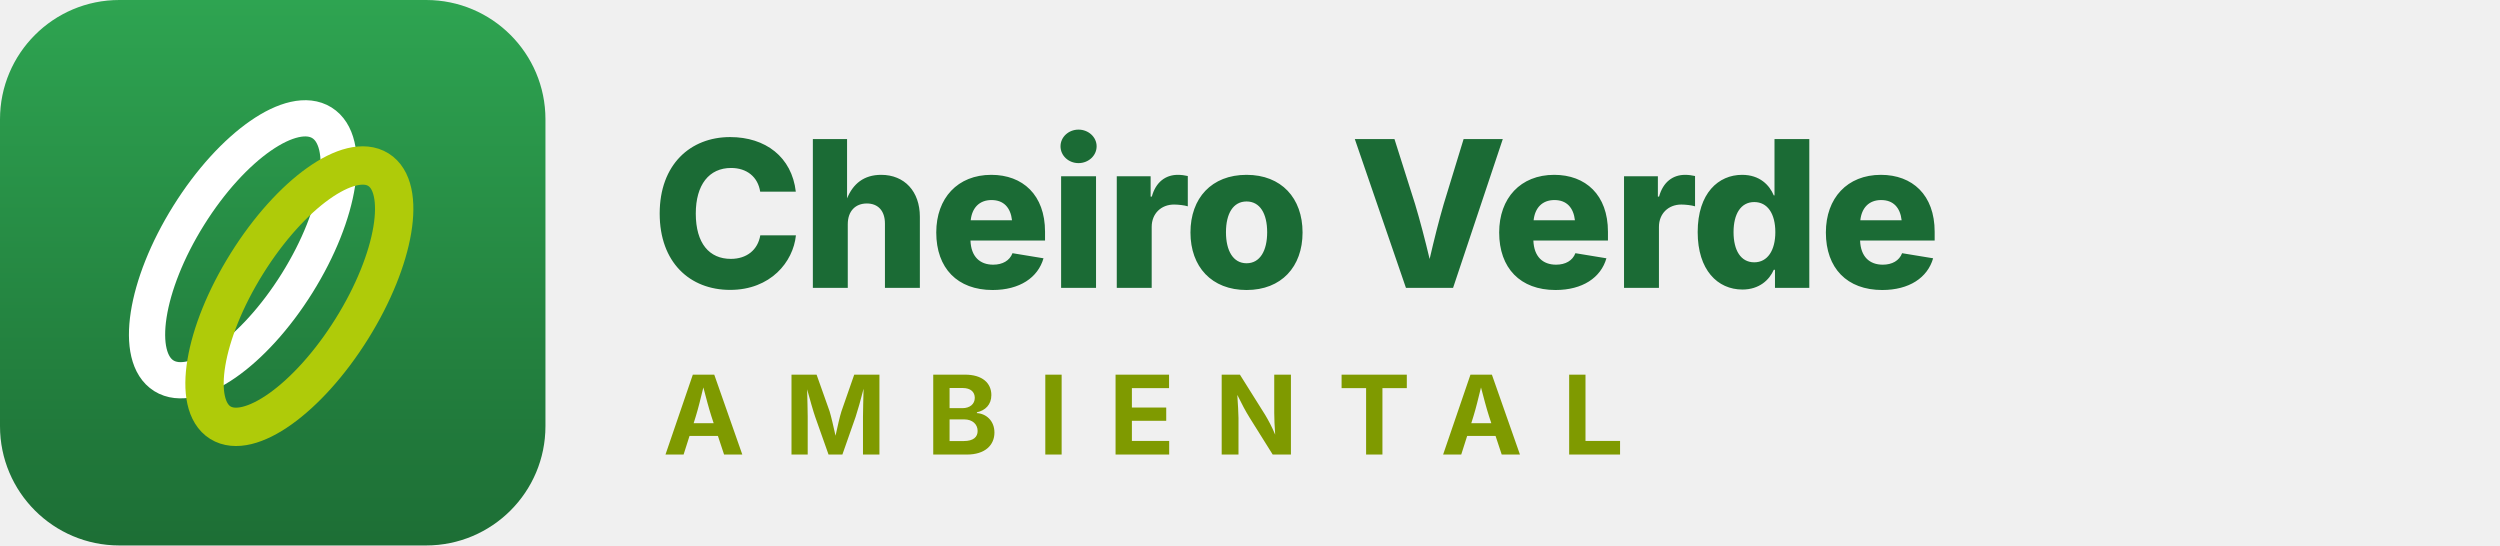
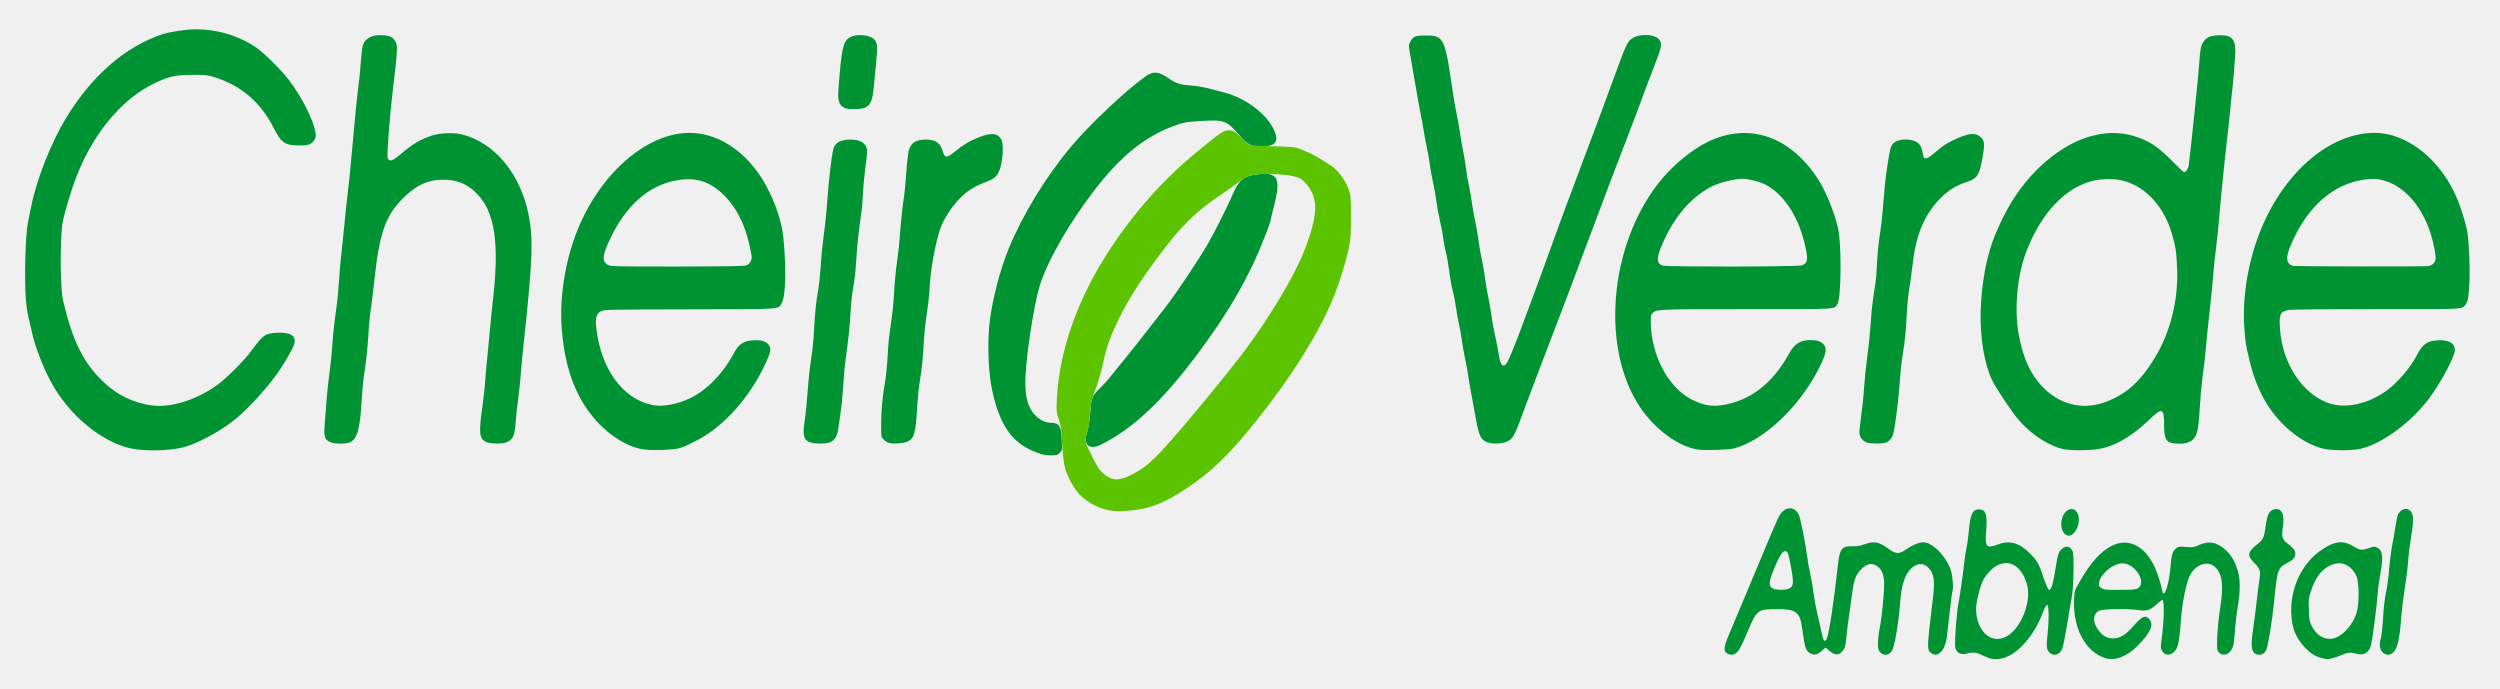
- <svg xmlns="http://www.w3.org/2000/svg" viewBox="0 0 330 72" role="img" aria-label="Cheiro Verde Ambiental">
-   <defs>
-     <linearGradient id="g" x1="0" y1="0" x2="0" y2="1">
-       <stop offset="0" stop-color="#2ea451" />
-       <stop offset="1" stop-color="#1d6e35" />
-     </linearGradient>
-   </defs>
-   <g transform="scale(0.140625)">
-     <rect width="512" height="512" rx="112" fill="url(#g)" />
-     <ellipse cx="228" cy="234" rx="140" ry="60" transform="rotate(-58 228 234)" fill="none" stroke="#fff" stroke-width="34" />
-     <ellipse cx="281" cy="278" rx="140" ry="58" transform="rotate(-58 281 278)" fill="none" stroke="#afcb09" stroke-width="36" />
-   </g>
-   <text x="86" y="38" font-family="Inter, 'Segoe UI', Arial, sans-serif" font-size="27" font-weight="800" fill="#1b6b35" letter-spacing="-0.3">Cheiro Verde</text>
-   <text x="87.5" y="60" font-family="Inter, 'Segoe UI', Arial, sans-serif" font-size="14.5" font-weight="700" fill="#7f9a00" letter-spacing="5.2">AMBIENTAL</text>
+ <svg xmlns="http://www.w3.org/2000/svg" viewBox="0 0 374 103">
+   <path fill="#009334" d="M297.56,98.45C297.29,98.36 296.77,98.14 296.41,97.96C295.69,97.59 295.07,97.54 294.19,97.78C293.21,98.04 292.52,97.55 292.48,96.56C292.44,95.34 292.75,91.32 292.99,90.19C293.23,88.96 293.60,86.42 293.88,83.94C293.96,83.25 294.10,82.35 294.19,81.94C294.29,81.53 294.45,80.34 294.55,79.30C294.78,76.89 295.11,76.20 296.06,76.20C297.05,76.20 297.33,76.98 297.14,79.24C296.92,81.86 297.13,82.12 298.95,81.43C300.65,80.79 302.10,81.21 303.70,82.80C304.61,83.71 305.05,84.42 305.44,85.62C305.91,87.09 306.40,88.25 306.56,88.25C306.87,88.25 307.16,87.27 307.51,85.06C307.84,82.94 307.96,82.56 308.46,82.12C309.09,81.57 309.70,81.70 310.06,82.45C310.31,82.97 310.22,88.05 309.93,89.38C309.84,89.82 309.53,91.62 309.25,93.38C308.96,95.13 308.63,96.80 308.50,97.09C308.07,98.07 307.04,98.25 306.45,97.45C306.14,97.04 306.13,96.58 306.36,94.34C306.53,92.77 306.51,90.72 306.32,90.53C306.19,90.40 305.92,90.80 305.67,91.49C304.95,93.49 303.76,95.40 302.39,96.75C300.79,98.32 299.07,98.93 297.56,98.45Z M314.94,98.45C311.96,97.51 310.07,93.92 310.28,89.62C310.34,88.38 310.34,88.38 311.18,86.91C312.79,84.13 314.23,82.52 315.91,81.66C318.63,80.26 321.38,81.94 322.75,85.84C323.01,86.59 323.30,87.55 323.38,87.98C323.57,88.96 323.69,89.03 324.00,88.33C324.34,87.58 324.60,86.23 324.74,84.47C324.87,82.91 325.03,82.44 325.59,82.00C325.90,81.76 326.02,81.74 327.03,81.82C328.06,81.90 328.18,81.89 328.91,81.56C330.50,80.84 331.68,81.08 333.08,82.40C333.85,83.13 334.33,83.97 334.77,85.38C335.15,86.60 335.16,88.55 334.78,90.69C334.63,91.51 334.45,92.97 334.38,93.94C334.20,96.31 334.15,96.63 333.83,97.19C333.30,98.13 332.19,98.20 331.76,97.32C331.54,96.85 331.74,93.47 332.15,90.88C332.65,87.68 332.48,86.03 331.53,84.98C330.49,83.83 328.73,84.25 327.72,85.88C327.11,86.87 326.45,90.06 326.25,92.94C326.02,96.37 325.76,97.29 324.91,97.78C324.34,98.11 323.69,97.90 323.41,97.30C323.23,96.92 323.22,96.74 323.35,95.84C323.76,92.93 323.83,89.75 323.47,89.75C323.40,89.75 323.07,90.00 322.74,90.31C321.71,91.27 321.19,91.45 319.96,91.28C318.23,91.02 314.67,91.08 314.04,91.37C313.00,91.84 313.04,93.30 314.12,94.53C314.74,95.23 315.29,95.50 316.12,95.50C317.18,95.50 318.02,94.98 319.28,93.53C320.48,92.15 320.98,91.96 321.56,92.65C322.25,93.46 321.70,94.67 319.82,96.58C318.18,98.23 316.40,98.91 314.94,98.45Z M347.25,98.42C346.28,98.16 345.65,97.76 344.78,96.83C343.23,95.17 342.66,93.42 342.78,90.69C342.93,87.40 344.59,84.20 347.06,82.44C349.25,80.87 350.54,80.74 352.33,81.87C353.04,82.32 353.43,82.34 354.44,81.98C355.12,81.74 355.23,81.73 355.56,81.89C356.47,82.33 356.58,83.19 356.08,85.95C355.91,86.91 355.73,88.25 355.69,88.94C355.61,90.30 354.95,95.48 354.74,96.36C354.45,97.62 353.72,98.11 352.57,97.81C351.58,97.55 351.26,97.58 350.35,97.98C349.61,98.31 348.46,98.64 348.09,98.62C348.01,98.61 347.63,98.53 347.25,98.42Z M258.47,97.81C257.72,97.39 257.81,96.84 259.12,93.82C259.68,92.52 260.76,89.96 261.51,88.14C262.27,86.31 263.25,83.97 263.68,82.94C264.11,81.91 264.82,80.23 265.25,79.22C265.67,78.21 266.14,77.20 266.30,76.97C267.15,75.71 268.48,75.73 269.11,77.02C269.36,77.56 270.10,81.28 270.38,83.44C270.46,84.06 270.65,85.15 270.82,85.88C270.98,86.60 271.20,87.89 271.31,88.75C271.42,89.61 271.67,90.99 271.87,91.81C272.07,92.64 272.32,93.73 272.42,94.25C272.72,95.81 272.95,96.18 273.26,95.62C273.60,94.97 274.34,90.14 274.94,84.59C275.21,82.10 275.52,81.69 277.11,81.72C277.80,81.74 278.24,81.67 278.91,81.43C280.39,80.92 281.03,81.03 282.43,82.04C283.70,82.94 284.05,82.95 285.25,82.13C286.17,81.50 287.11,81.12 287.74,81.13C289.09,81.13 291.10,83.16 291.83,85.25C292.12,86.09 292.28,88.15 292.07,88.48C292.04,88.53 291.87,89.84 291.70,91.38C291.52,92.92 291.32,94.67 291.25,95.25C291.00,97.43 289.77,98.58 288.77,97.58C288.28,97.08 288.29,96.79 289.14,89.70C289.49,86.82 289.35,85.82 288.47,84.91C287.78,84.19 286.81,84.22 285.98,84.97C284.97,85.88 284.44,87.52 284.25,90.31C284.06,93.01 283.42,96.78 283.06,97.33C282.58,98.07 281.81,98.16 281.23,97.55C280.84,97.13 280.85,95.79 281.24,93.75C281.53,92.28 281.87,88.82 281.87,87.37C281.88,86.21 281.60,85.36 281.06,84.89C280.18,84.12 279.37,84.21 278.42,85.18C277.60,86.03 277.33,86.75 277.07,88.88C276.95,89.80 276.75,91.25 276.62,92.08C276.49,92.92 276.32,94.25 276.25,95.04C276.11,96.66 276.00,97.04 275.53,97.53C275.03,98.06 274.42,98.01 273.69,97.37L273.11,96.87L272.55,97.36C271.88,97.95 271.46,98.05 270.88,97.77C270.16,97.42 270.01,96.99 269.63,94.16C269.27,91.52 268.77,91.13 265.81,91.13C263.02,91.13 262.80,91.28 261.63,94.06C260.29,97.26 259.95,97.80 259.18,97.94C258.97,97.97 258.67,97.92 258.47,97.81Z M337.54,97.87C336.80,97.58 336.68,96.66 337.05,94.25C337.16,93.53 337.39,91.70 337.57,90.19C337.74,88.67 337.94,87.08 338.02,86.65C338.22,85.48 338.09,85.07 337.30,84.27C336.10,83.08 336.19,82.60 337.86,81.27C338.57,80.70 338.73,80.34 338.94,78.75C339.17,76.98 339.49,76.35 340.24,76.19C341.39,75.94 341.85,77.01 341.48,79.10C341.31,80.11 341.47,80.74 342.02,81.15C342.95,81.84 343.38,82.34 343.38,82.73C343.38,83.39 343.13,83.71 342.33,84.13C340.72,84.98 340.70,85.02 340.18,90.25C339.92,92.81 339.29,96.69 339.04,97.22C338.74,97.85 338.13,98.11 337.54,97.87Z M356.79,97.82C356.04,97.49 355.84,96.67 356.19,95.38C356.30,95.00 356.44,93.65 356.51,92.38C356.60,90.84 356.75,89.58 356.95,88.63C357.12,87.85 357.34,86.22 357.43,85.01C357.53,83.80 357.73,82.28 357.86,81.62C358.00,80.97 358.20,79.82 358.31,79.06C358.58,77.25 358.72,76.80 359.16,76.43C359.75,75.93 360.46,76.06 360.81,76.75C361.08,77.27 361.05,78.32 360.69,80.39C360.52,81.38 360.32,83.00 360.25,84.00C360.18,85.00 359.95,86.85 359.74,88.12C359.53,89.40 359.31,91.20 359.24,92.12C358.96,96.08 358.58,97.45 357.67,97.83C357.19,98.03 357.28,98.03 356.79,97.82Z M299.98,95.31C302.32,94.22 304.05,89.87 303.19,87.25C302.34,84.66 300.73,83.67 298.81,84.57C298.16,84.87 297.15,85.91 296.71,86.73C296.25,87.58 295.62,90.06 295.62,91.05C295.62,94.28 297.74,96.36 299.98,95.31Z M349.71,95.27C350.92,94.64 351.99,93.31 352.52,91.77C352.95,90.53 352.96,87.12 352.52,86.19C351.71,84.42 350.16,83.81 348.53,84.63C347.22,85.28 346.42,86.36 345.74,88.37C345.36,89.51 345.35,89.62 345.40,91.18C345.44,92.61 345.49,92.90 345.77,93.51C346.60,95.31 348.22,96.03 349.71,95.27Z M267.56,88.07C268.33,87.75 268.38,87.36 267.95,84.94C267.60,83.01 267.49,82.63 267.23,82.49C266.75,82.23 266.18,83.12 265.20,85.59C264.57,87.20 264.60,87.77 265.30,88.07C265.81,88.29 267.03,88.29 267.56,88.07Z M319.67,88.08C321.38,87.36 319.39,84.09 317.36,84.28C315.85,84.42 314.00,86.13 314.00,87.37C314.00,87.67 314.09,87.81 314.41,88.00C314.77,88.22 315.04,88.25 317.04,88.25C318.64,88.25 319.37,88.20 319.67,88.08Z M308.99,79.96C308.12,79.28 308.16,77.44 309.06,76.54C309.93,75.67 311.00,76.32 311.00,77.71C311.00,79.30 309.83,80.62 308.99,79.96Z M155.40,67.81C151.59,66.51 149.64,63.90 148.45,58.50C147.88,55.90 147.70,51.78 148.01,48.55C148.32,45.36 149.56,40.45 150.88,37.25C153.00,32.10 156.41,26.50 160.23,21.94C162.95,18.68 168.31,13.62 171.36,11.44C172.56,10.57 173.36,10.67 175.08,11.88C175.96,12.50 176.69,12.70 178.30,12.81C178.98,12.86 180.08,13.04 180.74,13.21C181.40,13.38 182.36,13.63 182.88,13.76C186.04,14.52 189.19,16.76 190.42,19.10C191.37,20.91 191.02,21.77 189.31,21.86C187.14,21.96 186.69,21.76 185.27,20.08C183.54,18.04 183.13,17.89 179.67,18.10C177.67,18.22 177.26,18.28 176.23,18.62C171.06,20.35 167.00,23.78 162.26,30.44C158.95,35.08 156.47,39.65 155.48,42.94C155.09,44.24 154.45,47.50 154.08,50.15C153.08,57.10 153.16,59.71 154.43,61.59C155.10,62.57 156.23,63.25 157.19,63.25C158.46,63.25 158.75,63.71 158.84,65.83C158.91,67.36 158.91,67.36 158.53,67.74C158.17,68.10 158.09,68.12 157.23,68.12C156.59,68.12 156.04,68.03 155.40,67.81Z M20.47,67.23C16.19,66.74 11.09,62.93 8.12,58.00C6.73,55.70 5.23,51.95 4.76,49.64C4.62,48.98 4.40,48.00 4.26,47.46C4.12,46.92 3.95,45.77 3.88,44.91C3.62,41.75 3.80,34.97 4.19,33.25C4.29,32.80 4.49,31.82 4.63,31.06C5.43,26.93 7.61,21.39 9.91,17.61C13.73,11.34 18.66,7.04 24.23,5.14C25.27,4.78 27.91,4.38 29.21,4.38C32.49,4.37 35.59,5.29 38.25,7.06C39.47,7.87 42.23,10.62 43.34,12.13C44.93,14.28 46.24,16.71 46.93,18.77C47.43,20.27 47.33,20.91 46.51,21.46C46.14,21.72 45.94,21.75 44.76,21.75C42.59,21.75 42.08,21.39 40.90,19.06C39.01,15.31 36.00,12.75 32.06,11.54C31.01,11.22 30.79,11.20 28.75,11.20C26.27,11.21 25.36,11.40 23.25,12.39C17.84,14.93 13.23,20.79 10.78,28.25C10.04,30.50 9.41,32.82 9.31,33.62C8.96,36.62 9.03,43.31 9.44,45.00C10.91,51.16 12.47,54.28 15.53,57.19C17.54,59.11 20.07,60.32 22.78,60.66C25.55,61.01 29.28,59.86 32.34,57.71C33.81,56.68 36.49,54.00 37.68,52.38C39.39,50.06 39.67,49.87 41.51,49.78C43.50,49.68 44.38,50.29 44.01,51.50C43.85,52.05 42.95,53.66 41.95,55.19C40.38,57.57 37.40,60.91 35.25,62.67C33.26,64.30 30.27,65.99 28.04,66.74C26.31,67.33 23.12,67.54 20.47,67.23Z M96.41,67.25C93.71,66.91 90.58,64.84 88.34,61.91C85.88,58.69 84.52,54.76 84.06,49.46C83.63,44.66 84.54,38.92 86.46,34.25C89.94,25.79 96.82,19.87 103.17,19.88C107.96,19.88 112.54,23.32 115.16,28.85C116.33,31.34 116.99,33.53 117.20,35.61C117.63,40.04 117.54,44.27 116.97,45.28C116.39,46.33 117.53,46.25 103.11,46.28C90.47,46.31 90.31,46.32 89.88,46.57C89.19,46.97 89.04,47.56 89.22,49.15C89.90,55.20 93.18,59.69 97.58,60.59C99.41,60.96 102.18,60.31 104.25,59.02C106.37,57.70 108.41,55.44 109.74,52.92C110.50,51.48 111.16,51.02 112.68,50.91C113.80,50.83 114.51,51.02 114.93,51.51C115.43,52.11 115.36,52.58 114.46,54.50C112.61,58.46 109.81,61.99 106.63,64.39C105.21,65.46 102.81,66.73 101.56,67.07C100.66,67.31 97.71,67.41 96.41,67.25Z M253.98,67.25C251.06,66.79 247.62,64.26 245.38,60.95C239.50,52.23 240.68,37.09 247.98,27.56C249.99,24.94 252.99,22.42 255.55,21.19C261.77,18.21 268.05,20.46 272.19,27.14C273.43,29.15 274.86,32.98 275.11,34.96C275.50,38.09 275.38,44.60 274.92,45.39C274.38,46.32 275.36,46.26 261.41,46.25C248.20,46.25 247.80,46.26 247.25,46.82C246.96,47.11 246.94,47.21 246.96,48.31C247.05,53.28 249.64,58.07 253.17,59.82C254.76,60.60 255.96,60.83 257.41,60.64C261.67,60.07 265.14,57.45 267.62,52.94C268.45,51.42 269.31,50.87 270.87,50.88C271.84,50.88 272.43,51.07 272.80,51.51C273.31,52.11 273.24,52.69 272.46,54.38C269.69,60.39 264.00,65.92 259.38,67.09C258.54,67.30 254.96,67.41 253.98,67.25Z M309.05,67.25C306.84,66.93 303.95,65.11 301.98,62.81C300.93,61.59 298.55,58.01 297.99,56.81C296.83,54.35 296.18,50.34 296.31,46.44C296.46,42.09 297.22,38.15 298.52,35.02C300.49,30.30 302.82,26.95 306.10,24.12C310.67,20.20 315.73,18.94 320.09,20.64C321.93,21.36 323.04,22.15 324.95,24.09C325.85,25.00 326.65,25.75 326.73,25.75C327.01,25.75 327.35,25.27 327.42,24.79C327.66,23.19 328.84,11.80 329.00,9.50C329.15,7.29 329.27,6.73 329.71,6.16C330.15,5.56 330.66,5.35 331.82,5.28C333.73,5.16 334.43,5.80 334.40,7.62C334.39,8.68 334.06,12.69 333.88,14.12C333.81,14.64 333.70,15.77 333.62,16.62C333.55,17.48 333.35,19.34 333.18,20.75C332.83,23.72 332.22,29.78 331.94,33.12C331.83,34.40 331.63,36.25 331.50,37.25C331.36,38.25 331.17,40.13 331.07,41.44C330.97,42.74 330.72,45.27 330.51,47.06C330.30,48.85 330.07,51.10 330.00,52.06C329.93,53.02 329.73,54.77 329.56,55.94C329.40,57.11 329.20,59.10 329.13,60.38C328.91,64.26 328.73,65.13 328.04,65.76C327.56,66.21 327.00,66.38 325.98,66.38C324.14,66.38 323.75,65.90 323.75,63.66C323.75,60.96 323.50,60.89 321.36,62.94C318.66,65.52 316.01,66.95 313.40,67.25C312.17,67.39 310.00,67.39 309.05,67.25Z M348.19,67.24C346.58,67.00 344.77,66.15 343.08,64.83C339.80,62.25 337.70,58.79 336.56,54.05C335.93,51.44 335.91,51.30 335.75,49.03C335.42,44.28 336.38,38.75 338.33,34.10C341.90,25.56 348.67,19.87 355.23,19.88C360.24,19.88 365.37,24.08 367.75,30.12C368.28,31.45 369.01,33.91 369.12,34.73C369.37,36.48 369.52,39.88 369.44,41.88C369.35,44.25 369.21,45.10 368.86,45.56C368.27,46.30 369.00,46.26 355.46,46.25C347.42,46.25 342.82,46.29 342.38,46.37C341.08,46.62 340.90,47.06 341.11,49.50C341.54,54.54 344.54,59.00 348.38,60.31C350.95,61.19 354.32,60.44 357.14,58.36C358.70,57.21 360.63,54.95 361.50,53.25C362.39,51.51 363.05,51.02 364.61,50.91C366.30,50.80 367.25,51.32 367.25,52.35C367.25,53.33 365.17,57.23 363.40,59.60C360.52,63.45 355.77,66.81 352.58,67.24C351.45,67.40 349.27,67.39 348.19,67.24Z M162.78,66.63C162.40,66.27 162.33,65.73 162.56,64.94C162.87,63.87 163.00,63.06 163.13,61.41C163.27,59.50 163.40,59.21 164.54,58.09C165.05,57.59 165.80,56.77 166.20,56.25C166.60,55.73 167.47,54.67 168.12,53.88C168.78,53.08 170.10,51.42 171.06,50.19C172.02,48.95 173.44,47.12 174.23,46.12C175.82,44.11 179.22,39.03 180.70,36.47C181.79,34.58 183.69,30.79 184.48,28.93C185.27,27.05 186.06,26.37 187.71,26.13C191.19,25.62 191.71,26.50 190.56,30.94C190.32,31.87 190.12,32.72 190.12,32.82C190.12,33.19 188.68,36.87 187.73,38.93C185.68,43.38 183.03,47.73 179.40,52.62C174.02,59.88 169.62,64.04 164.75,66.50C163.87,66.94 163.17,66.99 162.78,66.63Z M49.50,66.18C48.50,65.74 48.41,65.42 48.61,63.02C48.69,62.08 48.81,60.52 48.88,59.56C48.95,58.60 49.14,56.83 49.31,55.62C49.47,54.42 49.64,52.82 49.68,52.06C49.78,50.36 50.06,47.80 50.30,46.24C50.41,45.59 50.55,44.19 50.63,43.12C50.81,40.49 50.98,38.54 51.12,37.53C51.18,37.07 51.35,35.40 51.50,33.83C51.64,32.26 51.87,30.09 52.00,29.02C52.14,27.94 52.33,26.13 52.43,25.00C52.54,23.87 52.71,22.04 52.81,20.94C52.92,19.84 53.06,18.26 53.13,17.44C53.20,16.61 53.36,15.07 53.49,14.00C53.81,11.44 53.85,10.98 54.00,9.02C54.15,6.95 54.29,6.42 54.81,5.93C55.36,5.41 56.15,5.20 57.31,5.28C58.34,5.34 58.75,5.54 59.13,6.16C59.53,6.81 59.50,7.34 58.70,14.06C58.33,17.13 57.87,23.18 57.98,23.56C58.16,24.25 58.65,24.15 59.82,23.16C61.76,21.52 62.73,20.93 64.59,20.29C65.74,19.89 67.92,19.81 69.12,20.11C74.00,21.35 77.84,25.97 79.07,32.08C79.78,35.64 79.69,38.57 78.50,49.94C78.42,50.62 78.29,51.95 78.19,52.88C78.09,53.80 77.95,55.35 77.88,56.31C77.81,57.27 77.63,58.86 77.50,59.85C77.36,60.83 77.20,62.35 77.14,63.24C76.98,65.38 76.67,65.93 75.46,66.26C74.80,66.44 73.17,66.36 72.70,66.12C71.70,65.62 71.61,64.77 72.16,60.88C72.34,59.60 72.52,57.97 72.57,57.25C72.61,56.53 72.75,54.87 72.89,53.56C73.02,52.26 73.21,50.23 73.32,49.06C73.42,47.89 73.59,46.26 73.68,45.44C74.76,36.49 74.07,31.69 71.31,28.94C69.88,27.50 68.36,26.88 66.31,26.88C63.95,26.88 62.08,27.78 60.05,29.90C57.61,32.45 56.72,35.11 55.99,42.05C55.85,43.36 55.63,45.20 55.49,46.12C55.35,47.05 55.18,48.77 55.12,49.94C54.99,52.12 54.75,54.34 54.43,56.31C54.33,56.93 54.19,58.39 54.13,59.56C53.88,64.16 53.45,65.72 52.29,66.20C51.74,66.43 50.06,66.42 49.50,66.18Z M121.38,66.23C120.24,65.91 120.03,65.24 120.37,63.04C120.51,62.16 120.71,60.17 120.82,58.62C120.92,57.08 121.15,54.94 121.32,53.88C121.50,52.81 121.70,50.96 121.76,49.75C121.91,46.86 122.07,45.24 122.38,43.50C122.52,42.71 122.69,41.16 122.76,40.06C122.88,38.14 123.03,36.69 123.43,33.62C123.53,32.83 123.70,30.95 123.81,29.44C123.99,26.87 124.40,23.41 124.65,22.35C124.87,21.38 125.75,20.88 127.19,20.88C128.65,20.88 129.52,21.37 129.69,22.30C129.75,22.59 129.68,23.51 129.51,24.67C129.36,25.71 129.18,27.50 129.12,28.64C129.06,29.79 128.98,30.94 128.94,31.21C128.42,34.95 128.24,36.54 128.13,38.43C127.98,40.79 127.86,41.92 127.55,43.56C127.45,44.11 127.31,45.55 127.24,46.75C127.11,49.00 126.94,50.63 126.52,53.69C126.38,54.65 126.21,56.51 126.14,57.81C126.06,59.12 125.89,60.86 125.76,61.69C125.63,62.51 125.48,63.52 125.43,63.94C125.28,65.27 124.86,65.95 124.01,66.23C123.50,66.40 121.98,66.40 121.38,66.23Z M132.93,66.25C132.72,66.18 132.39,65.96 132.18,65.74C131.81,65.36 131.81,65.36 131.82,63.40C131.84,61.29 132.00,59.49 132.38,57.31C132.52,56.56 132.68,55.01 132.75,53.88C132.92,51.03 132.97,50.47 133.31,48.25C133.47,47.18 133.64,45.67 133.68,44.88C133.81,42.45 134.01,40.39 134.25,38.75C134.38,37.89 134.55,36.32 134.62,35.25C134.77,33.16 135.07,30.32 135.26,29.34C135.32,29.01 135.46,27.49 135.57,25.96C135.67,24.44 135.85,22.88 135.95,22.51C136.28,21.36 137.04,20.88 138.50,20.88C139.96,20.88 140.68,21.38 141.05,22.67C141.35,23.69 141.63,23.68 142.99,22.57C144.18,21.61 145.04,21.10 146.31,20.59C148.27,19.81 149.23,19.88 149.79,20.85C150.22,21.60 150.01,24.49 149.43,25.69C149.08,26.44 148.65,26.78 147.55,27.20C145.62,27.92 144.38,28.75 143.20,30.09C142.18,31.25 141.37,32.52 140.81,33.84C140.14,35.43 139.28,39.76 139.12,42.38C139.06,43.44 138.95,44.76 138.87,45.31C138.80,45.86 138.63,47.07 138.50,48.00C138.37,48.93 138.23,50.42 138.19,51.31C138.09,53.47 137.92,55.12 137.62,56.91C137.48,57.72 137.31,59.33 137.24,60.47C136.99,64.79 136.80,65.54 135.82,66.04C135.27,66.33 133.58,66.45 132.93,66.25Z M222.59,66.20C221.54,65.81 221.27,65.29 220.81,62.75C220.63,61.75 220.32,60.07 220.12,59.00C219.92,57.93 219.70,56.63 219.63,56.10C219.56,55.57 219.36,54.50 219.19,53.72C219.02,52.95 218.80,51.67 218.69,50.88C218.59,50.08 218.38,48.96 218.24,48.38C218.10,47.79 217.91,46.71 217.81,45.96C217.71,45.22 217.49,44.10 217.32,43.46C217.14,42.83 216.92,41.55 216.81,40.62C216.70,39.70 216.48,38.40 216.31,37.75C216.14,37.10 215.95,36.06 215.87,35.44C215.80,34.82 215.57,33.64 215.37,32.81C215.18,31.99 214.95,30.75 214.87,30.06C214.80,29.38 214.57,28.11 214.38,27.25C214.18,26.39 213.96,25.15 213.88,24.50C213.80,23.85 213.60,22.69 213.43,21.94C213.27,21.18 213.04,20.00 212.94,19.30C212.84,18.61 212.67,17.67 212.56,17.21C212.46,16.75 212.09,14.73 211.75,12.72C211.41,10.71 211.04,8.55 210.92,7.93C210.72,6.83 210.72,6.77 210.95,6.31C211.38,5.45 211.70,5.31 213.29,5.31C216.00,5.31 216.16,5.64 217.32,13.62C217.49,14.83 217.77,16.43 217.94,17.19C218.10,17.94 218.32,19.19 218.43,19.97C218.54,20.74 218.73,21.89 218.87,22.53C219.01,23.17 219.21,24.39 219.32,25.24C219.42,26.09 219.62,27.25 219.76,27.80C219.89,28.36 220.09,29.49 220.19,30.31C220.30,31.14 220.52,32.39 220.69,33.10C220.86,33.81 221.08,35.08 221.18,35.92C221.28,36.75 221.51,38.08 221.69,38.88C221.87,39.67 222.10,40.98 222.19,41.79C222.29,42.60 222.51,43.89 222.68,44.66C222.85,45.43 223.05,46.60 223.13,47.25C223.20,47.90 223.42,49.14 223.62,50.00C223.82,50.86 224.04,51.98 224.12,52.50C224.42,54.43 224.65,54.88 225.15,54.61C225.54,54.40 226.48,52.13 228.75,45.94C229.08,45.04 229.84,42.99 230.44,41.38C231.03,39.76 231.68,37.99 231.87,37.44C232.68,35.12 235.63,27.16 236.54,24.81C236.65,24.54 237.02,23.55 237.36,22.62C237.70,21.68 238.12,20.56 238.30,20.12C238.76,18.94 240.44,14.39 241.74,10.81C243.10,7.07 243.48,6.25 244.02,5.84C245.12,5.01 247.46,5.04 248.18,5.89C248.71,6.52 248.63,6.94 247.31,10.32C246.66,12.01 246.12,13.41 246.12,13.44C246.12,13.50 244.49,17.85 243.75,19.75C242.01,24.25 239.77,30.15 238.43,33.75C237.83,35.37 236.69,38.40 235.90,40.50C235.11,42.60 234.28,44.79 234.06,45.38C233.84,45.96 233.28,47.42 232.82,48.62C232.36,49.83 231.76,51.40 231.48,52.12C231.21,52.85 230.68,54.23 230.31,55.19C229.47,57.39 228.02,61.23 227.31,63.17C226.59,65.09 226.28,65.62 225.61,65.99C224.94,66.37 223.34,66.48 222.59,66.20Z M279.34,66.22C278.79,66.08 278.29,65.53 278.18,64.94C278.13,64.69 278.24,63.53 278.43,62.22C278.61,60.97 278.81,59.04 278.87,57.94C278.94,56.84 279.16,54.70 279.36,53.19C279.57,51.67 279.79,49.45 279.87,48.25C280.00,46.17 280.10,45.34 280.55,42.44C280.66,41.75 280.75,40.79 280.75,40.30C280.75,39.16 281.07,35.87 281.31,34.52C281.41,33.94 281.55,32.73 281.62,31.83C281.95,27.78 282.03,26.94 282.32,25.00C282.72,22.30 282.83,21.88 283.22,21.47C283.99,20.66 286.18,20.67 287.03,21.47C287.37,21.79 287.51,22.17 287.68,23.14C287.82,23.95 288.19,23.89 289.38,22.89C290.69,21.78 291.11,21.49 292.27,20.94C294.44,19.92 295.46,19.79 296.24,20.45C296.88,20.98 296.94,21.47 296.63,23.33C296.15,26.18 295.82,26.71 294.18,27.24C292.55,27.77 291.33,28.55 290.10,29.85C287.81,32.28 286.61,35.22 286.12,39.62C285.98,40.83 285.76,42.46 285.62,43.25C285.48,44.04 285.31,45.76 285.25,47.06C285.11,49.73 284.98,51.00 284.62,53.23C284.48,54.07 284.28,55.93 284.19,57.35C284.02,59.76 283.54,63.57 283.24,64.88C283.08,65.55 282.61,66.08 282.01,66.25C281.45,66.40 279.97,66.39 279.34,66.22Z M314.62,60.26C317.94,59.15 320.16,57.19 322.45,53.38C324.71,49.61 325.89,44.83 325.70,40.19C325.61,37.81 325.49,37.02 324.98,35.19C323.81,30.98 321.09,27.96 317.62,27.03C316.40,26.70 314.23,26.73 312.90,27.10C308.84,28.20 305.38,31.91 303.20,37.47C301.71,41.26 301.26,46.60 302.10,50.59C302.78,53.82 303.81,56.02 305.48,57.79C307.99,60.45 311.35,61.35 314.62,60.26Z M111.62,39.71C112.18,39.52 112.54,38.88 112.44,38.25C111.77,34.23 110.42,31.29 108.25,29.15C106.14,27.06 103.92,26.42 100.92,27.04C96.91,27.85 93.65,30.78 91.31,35.66C90.08,38.22 90.00,39.16 91.00,39.66C91.41,39.86 92.15,39.87 101.31,39.87C108.62,39.86 111.30,39.82 111.62,39.71Z M269.56,39.70C270.51,39.30 270.55,38.78 269.89,36.10C268.90,32.14 266.70,28.93 264.05,27.59C263.21,27.16 261.57,26.75 260.73,26.75C259.52,26.75 257.28,27.29 256.17,27.85C253.30,29.29 250.90,31.90 249.18,35.44C247.75,38.38 247.66,39.41 248.79,39.74C249.50,39.94 269.06,39.91 269.56,39.70Z M363.36,39.80C363.57,39.75 363.89,39.58 364.06,39.41C364.49,38.98 364.47,38.40 363.99,36.28C362.64,30.41 358.62,26.43 354.39,26.79C349.75,27.18 345.90,30.15 343.33,35.30C341.87,38.20 341.80,39.41 343.03,39.77C343.39,39.87 362.84,39.90 363.36,39.80Z M126.62,16.24C125.61,15.93 125.30,15.25 125.42,13.57C125.87,7.38 126.11,6.21 127.07,5.62C128.02,5.03 130.07,5.17 130.76,5.87C131.26,6.37 131.31,6.89 131.08,9.30C130.96,10.47 130.81,12.06 130.74,12.81C130.54,14.98 130.28,15.66 129.47,16.08C128.99,16.33 127.24,16.42 126.62,16.24Z" />
+   <path fill="#5cc300" d="M165.69,76.30C165.21,76.20 164.36,75.90 163.81,75.63C161.98,74.73 160.94,73.64 159.92,71.55C159.23,70.12 159.05,69.18 158.88,66.10C158.77,64.18 158.69,63.60 158.45,62.91C158.02,61.69 158.01,61.52 158.13,59.38C158.50,52.69 161.01,45.34 165.23,38.58C169.11,32.37 173.78,27.02 179.23,22.58C182.74,19.71 183.05,19.50 183.80,19.50C184.49,19.50 184.80,19.68 185.65,20.57C186.86,21.84 186.70,21.79 190.38,21.88C192.87,21.94 193.69,22.00 194.13,22.16C195.50,22.66 196.51,23.13 197.40,23.70C197.93,24.04 198.69,24.51 199.08,24.75C200.33,25.53 201.66,27.52 201.99,29.10C202.16,29.95 202.17,34.49 201.99,35.88C201.73,37.98 200.46,42.24 199.23,45.11C197.03,50.28 193.08,56.53 187.98,62.91C183.99,67.90 181.28,70.53 177.63,72.98C174.41,75.13 172.34,75.99 169.68,76.31C167.72,76.54 166.84,76.54 165.69,76.30Z M169.17,71.08C170.95,70.21 172.40,69.02 174.40,66.78C177.76,63.03 183.91,55.55 186.32,52.31C190.09,47.23 193.66,41.22 195.12,37.50C197.21,32.16 197.28,29.65 195.41,27.51C194.61,26.59 194.13,26.39 192.27,26.18C189.56,25.88 187.37,25.99 186.39,26.49C186.13,26.62 185.61,26.98 185.24,27.28C184.87,27.59 183.75,28.39 182.75,29.06C178.26,32.10 176.06,34.41 171.47,40.88C168.21,45.49 165.78,50.45 165.14,53.81C164.86,55.30 164.10,57.85 163.57,59.09C163.32,59.69 163.22,60.20 163.13,61.40C163.00,63.05 162.86,63.91 162.56,64.91C162.26,65.93 162.32,66.17 163.34,68.22C164.15,69.83 164.42,70.26 164.97,70.75C166.24,71.92 167.28,72.00 169.17,71.08Z" />
</svg>
